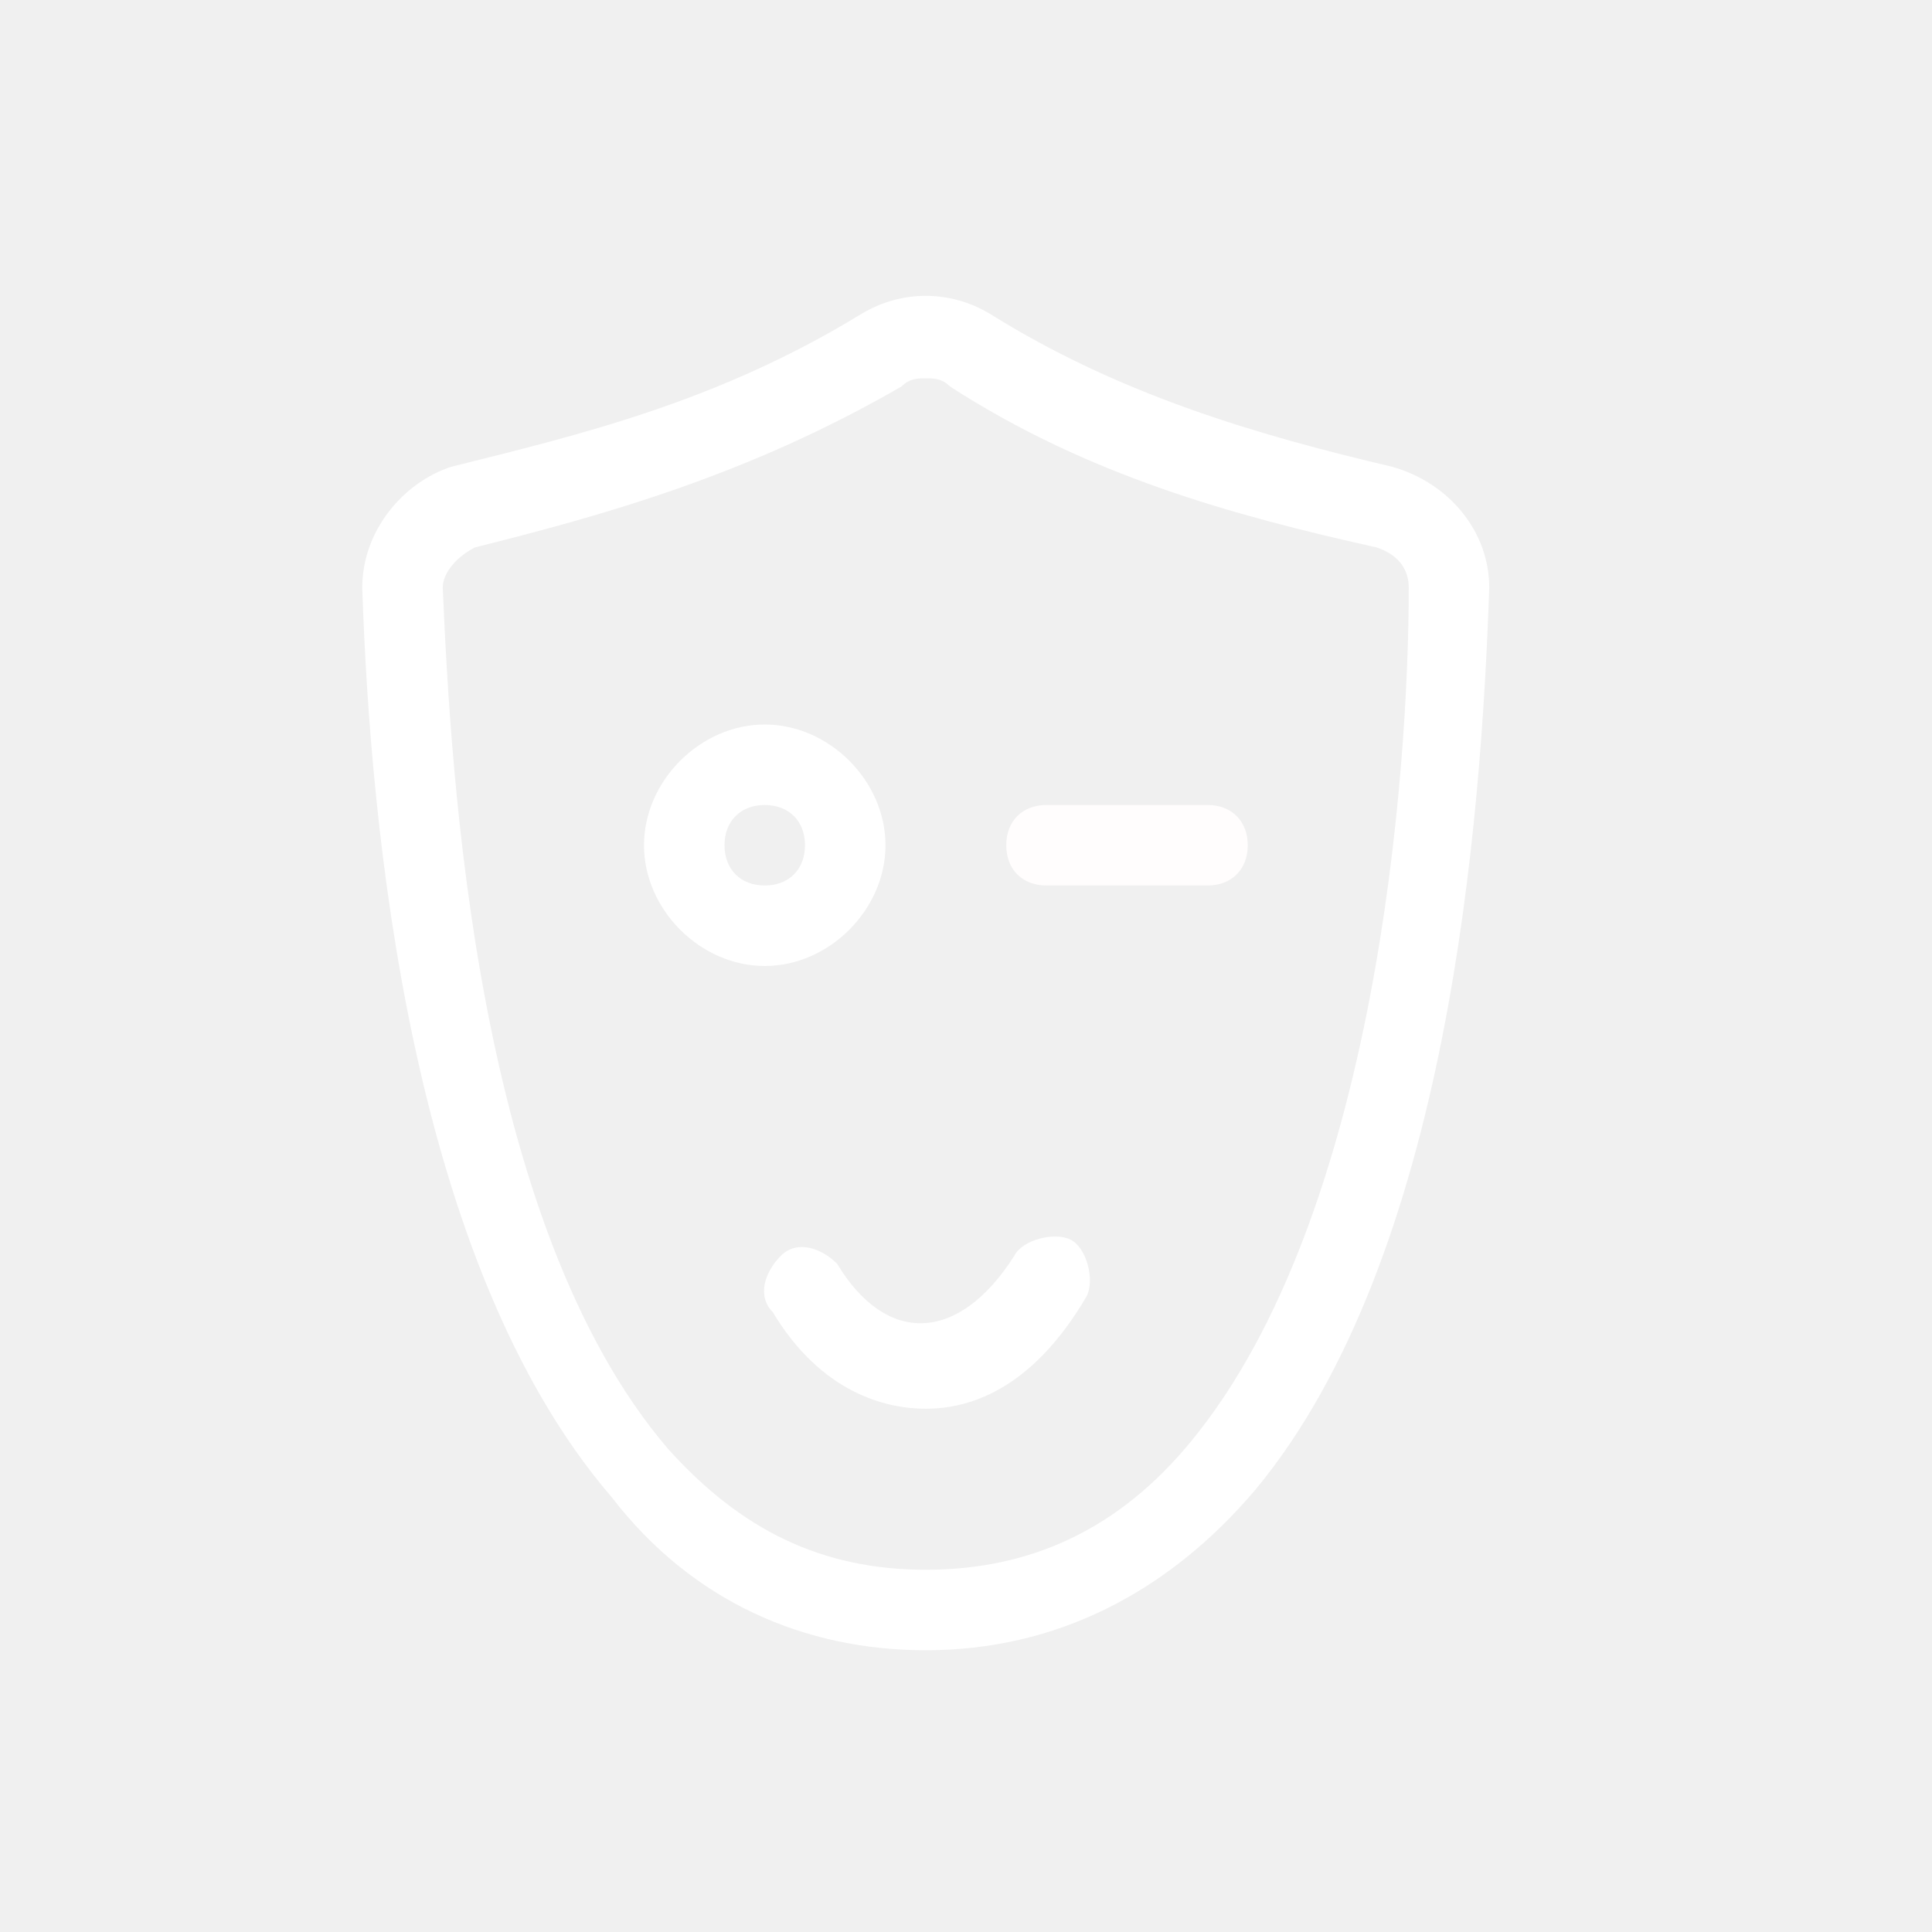
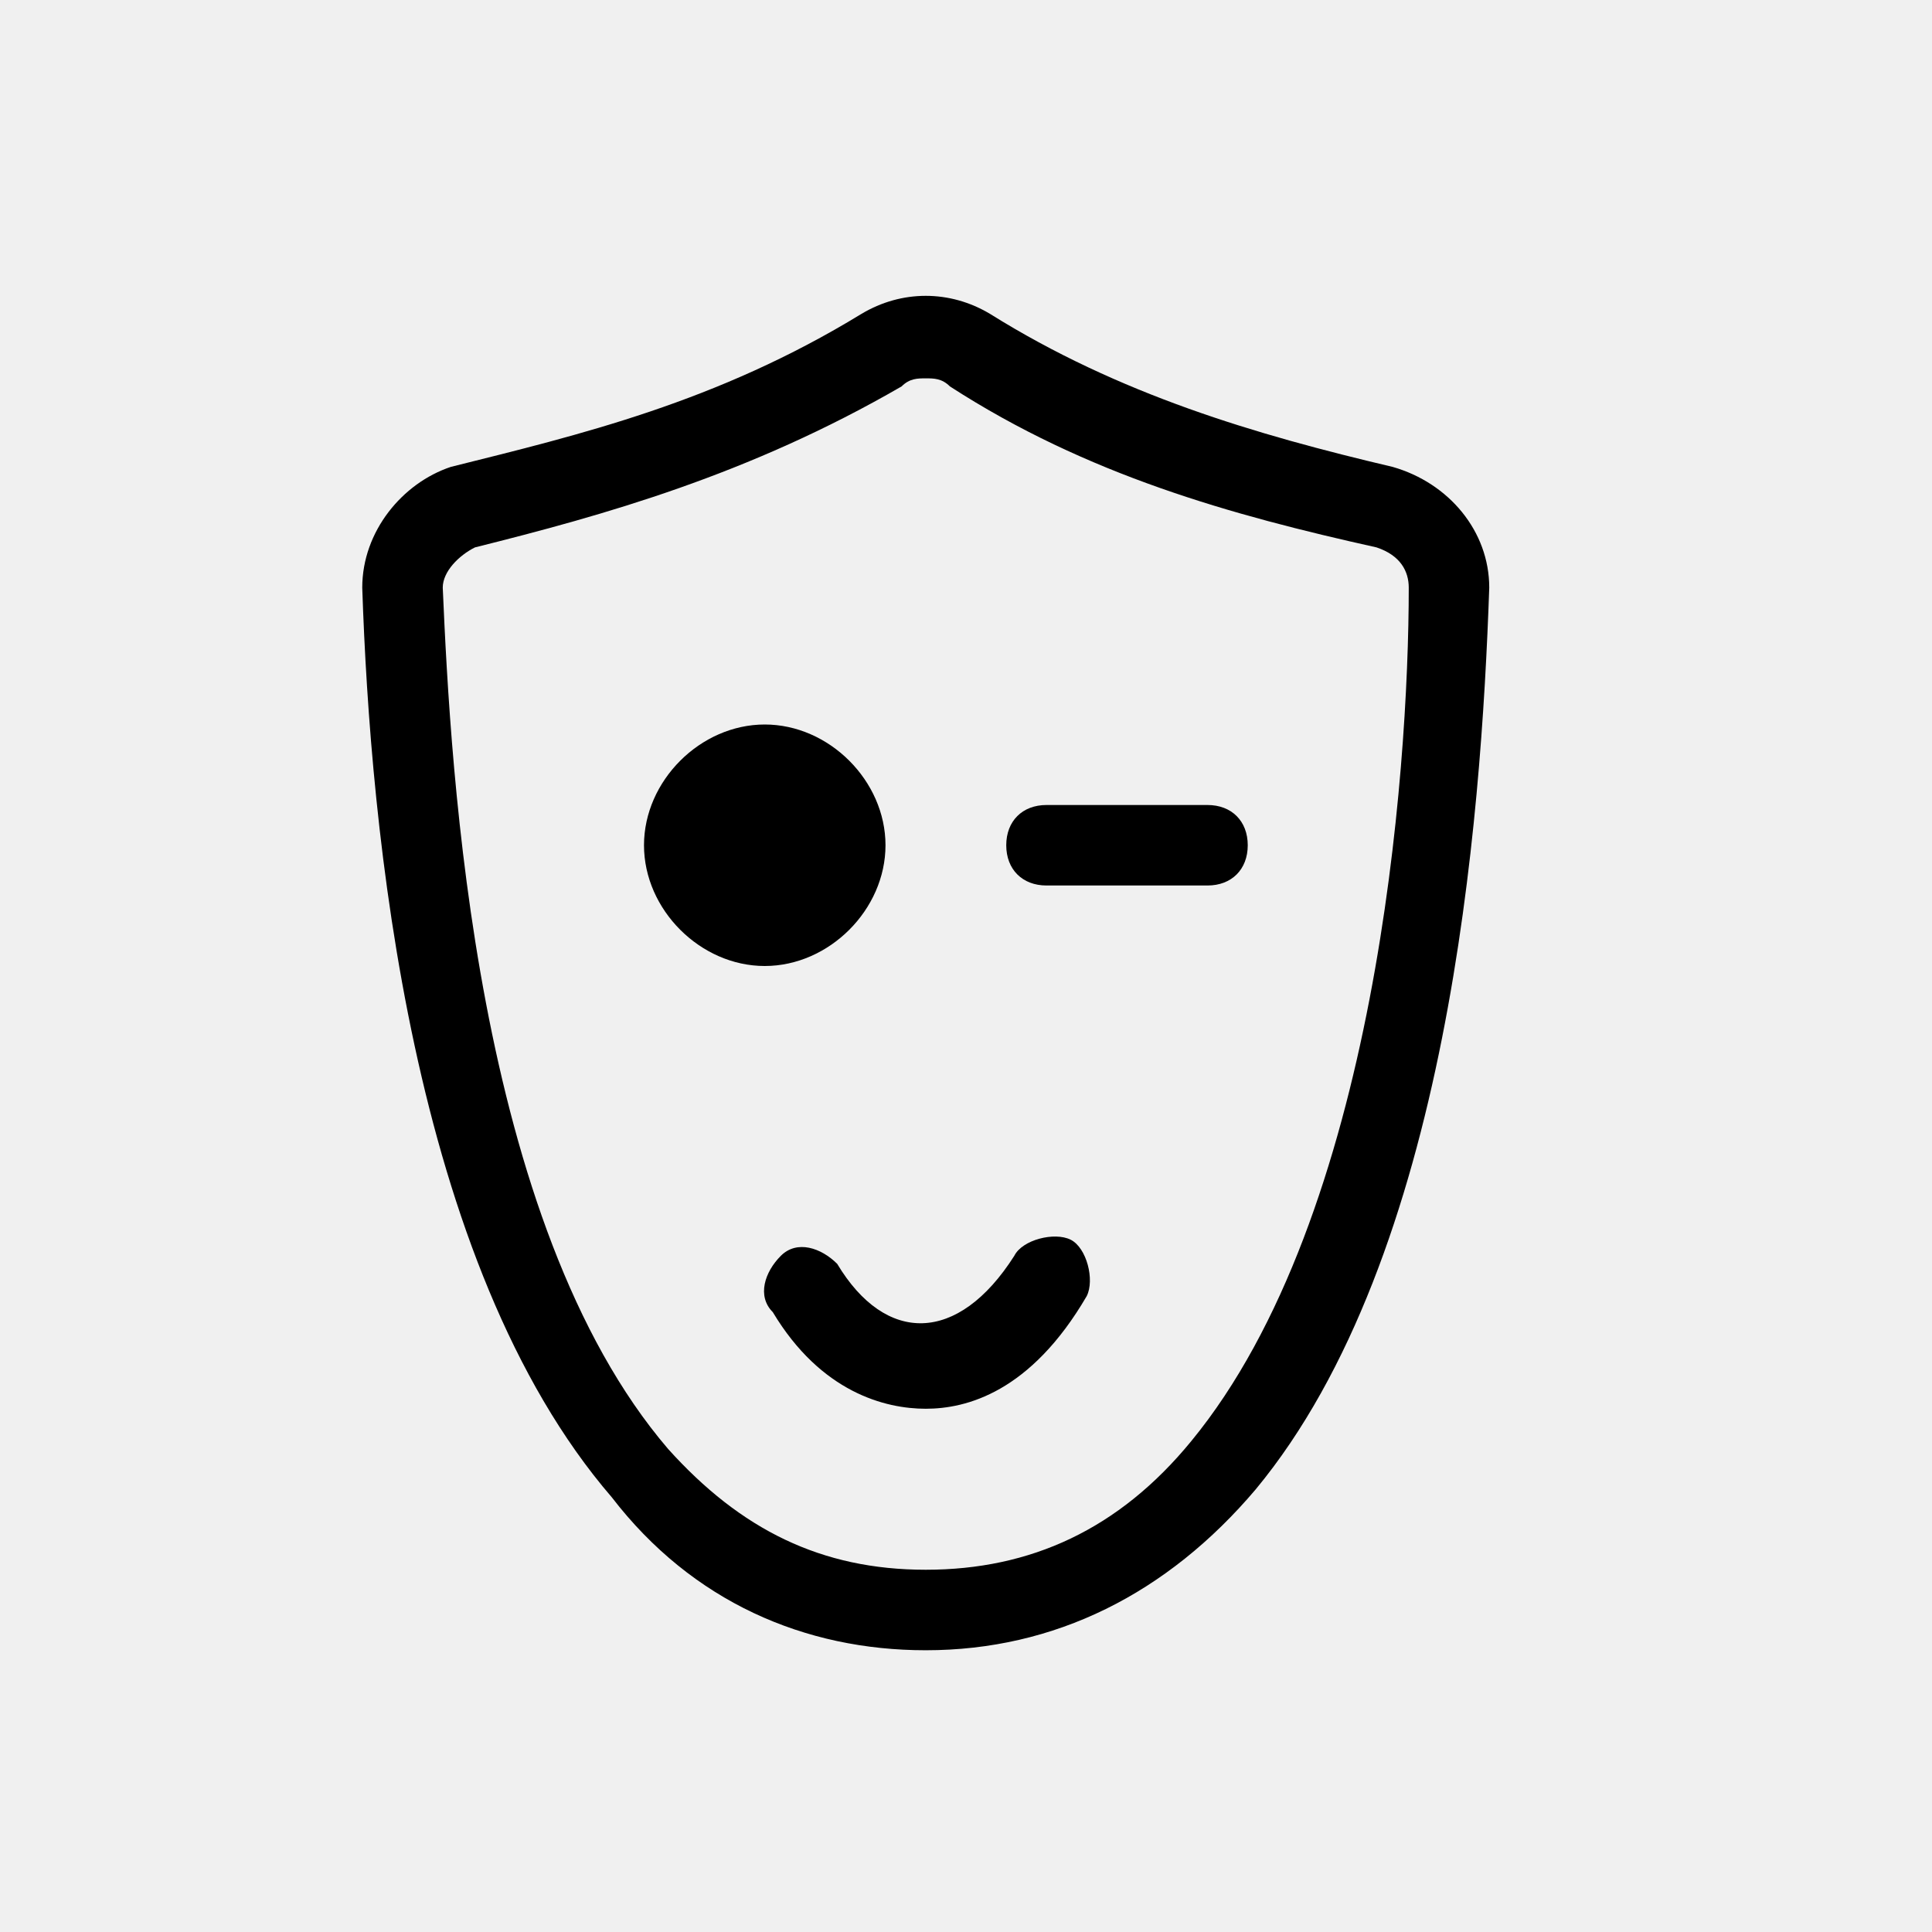
- <svg xmlns="http://www.w3.org/2000/svg" version="1.1" id="Layer_1" x="0px" y="0px" viewBox="0 0 24 24" style="enable-background:new 0 0 24 24;" xml:space="preserve">
-   <style type="text/css">
- 	.st0{fill:#FFFFFF;}
- 	.st1{fill-rule:evenodd;clip-rule:evenodd;fill:#FFFFFF;}
- 	.st2{fill-rule:evenodd;clip-rule:evenodd;fill:#FFFDFD;}
- </style>
-   <path class="st0" d="M11.5,20.5c-1.5,0-2.9-0.6-3.9-1.9c-2.5-2.9-3-8.3-3.1-11.3C4.5,6.6,5,6,5.6,5.8C7.2,5.4,8.9,5,10.7,3.9l0,0  c0.5-0.3,1.1-0.3,1.6,0c1.6,1,3.3,1.5,5,1.9C18,6,18.5,6.6,18.5,7.3c-0.1,2.9-0.5,8.3-2.9,11.2C14.5,19.8,13.1,20.5,11.5,20.5z   M11.5,4.7c-0.1,0-0.2,0-0.3,0.1l0,0c-1.9,1.1-3.7,1.6-5.3,2C5.7,6.9,5.5,7.1,5.5,7.3C5.6,9.6,5.9,15.2,8.3,18  c0.9,1,1.9,1.5,3.2,1.5c1.3,0,2.4-0.5,3.3-1.6c2.3-2.8,2.7-8.3,2.7-10.6c0-0.2-0.1-0.4-0.4-0.5c-1.8-0.4-3.6-0.9-5.3-2  C11.7,4.7,11.6,4.7,11.5,4.7z" />
-   <path class="st0" d="M11.5,17.5c-0.5,0-1.3-0.2-1.9-1.2c-0.2-0.2-0.1-0.5,0.1-0.7c0.2-0.2,0.5-0.1,0.7,0.1c0.6,1,1.5,1,2.2-0.1  c0.1-0.2,0.5-0.3,0.7-0.2c0.2,0.1,0.3,0.5,0.2,0.7C12.8,17.3,12,17.5,11.5,17.5z" />
-   <path class="st1" d="M9.5,11c0.3,0,0.5-0.2,0.5-0.5S9.8,10,9.5,10S9,10.2,9,10.5S9.2,11,9.5,11z M9.5,12c0.8,0,1.5-0.7,1.5-1.5  S10.3,9,9.5,9S8,9.7,8,10.5S8.7,12,9.5,12z" />
-   <path class="st2" d="M12.5,10.5c0-0.3,0.2-0.5,0.5-0.5h2c0.3,0,0.5,0.2,0.5,0.5S15.3,11,15,11h-2C12.7,11,12.5,10.8,12.5,10.5z" />
+ <svg xmlns="http://www.w3.org/2000/svg" version="1.1" x="0px" y="0px" viewBox="0 0 24 24" style="enable-background:new 0 0 24 24;" xml:space="preserve">
+   <path d="M11.5,20.5c-1.5,0-2.9-0.6-3.9-1.9c-2.5-2.9-3-8.3-3.1-11.3C4.5,6.6,5,6,5.6,5.8C7.2,5.4,8.9,5,10.7,3.9l0,0  c0.5-0.3,1.1-0.3,1.6,0c1.6,1,3.3,1.5,5,1.9C18,6,18.5,6.6,18.5,7.3c-0.1,2.9-0.5,8.3-2.9,11.2C14.5,19.8,13.1,20.5,11.5,20.5z   M11.5,4.7c-0.1,0-0.2,0-0.3,0.1l0,0c-1.9,1.1-3.7,1.6-5.3,2C5.7,6.9,5.5,7.1,5.5,7.3C5.6,9.6,5.9,15.2,8.3,18  c0.9,1,1.9,1.5,3.2,1.5c1.3,0,2.4-0.5,3.3-1.6c2.3-2.8,2.7-8.3,2.7-10.6c0-0.2-0.1-0.4-0.4-0.5c-1.8-0.4-3.6-0.9-5.3-2  C11.7,4.7,11.6,4.7,11.5,4.7z" />
+   <path d="M11.5,17.5c-0.5,0-1.3-0.2-1.9-1.2c-0.2-0.2-0.1-0.5,0.1-0.7c0.2-0.2,0.5-0.1,0.7,0.1c0.6,1,1.5,1,2.2-0.1  c0.1-0.2,0.5-0.3,0.7-0.2c0.2,0.1,0.3,0.5,0.2,0.7C12.8,17.3,12,17.5,11.5,17.5z" />
+   <path d="M9.5,11c0.3,0,0.5-0.2,0.5-0.5S9.8,10,9.5,10S9,10.2,9,10.5S9.2,11,9.5,11z M9.5,12c0.8,0,1.5-0.7,1.5-1.5  S10.3,9,9.5,9S8,9.7,8,10.5S8.7,12,9.5,12z" />
+   <path d="M12.5,10.5c0-0.3,0.2-0.5,0.5-0.5h2c0.3,0,0.5,0.2,0.5,0.5S15.3,11,15,11h-2C12.7,11,12.5,10.8,12.5,10.5z" />
</svg>
